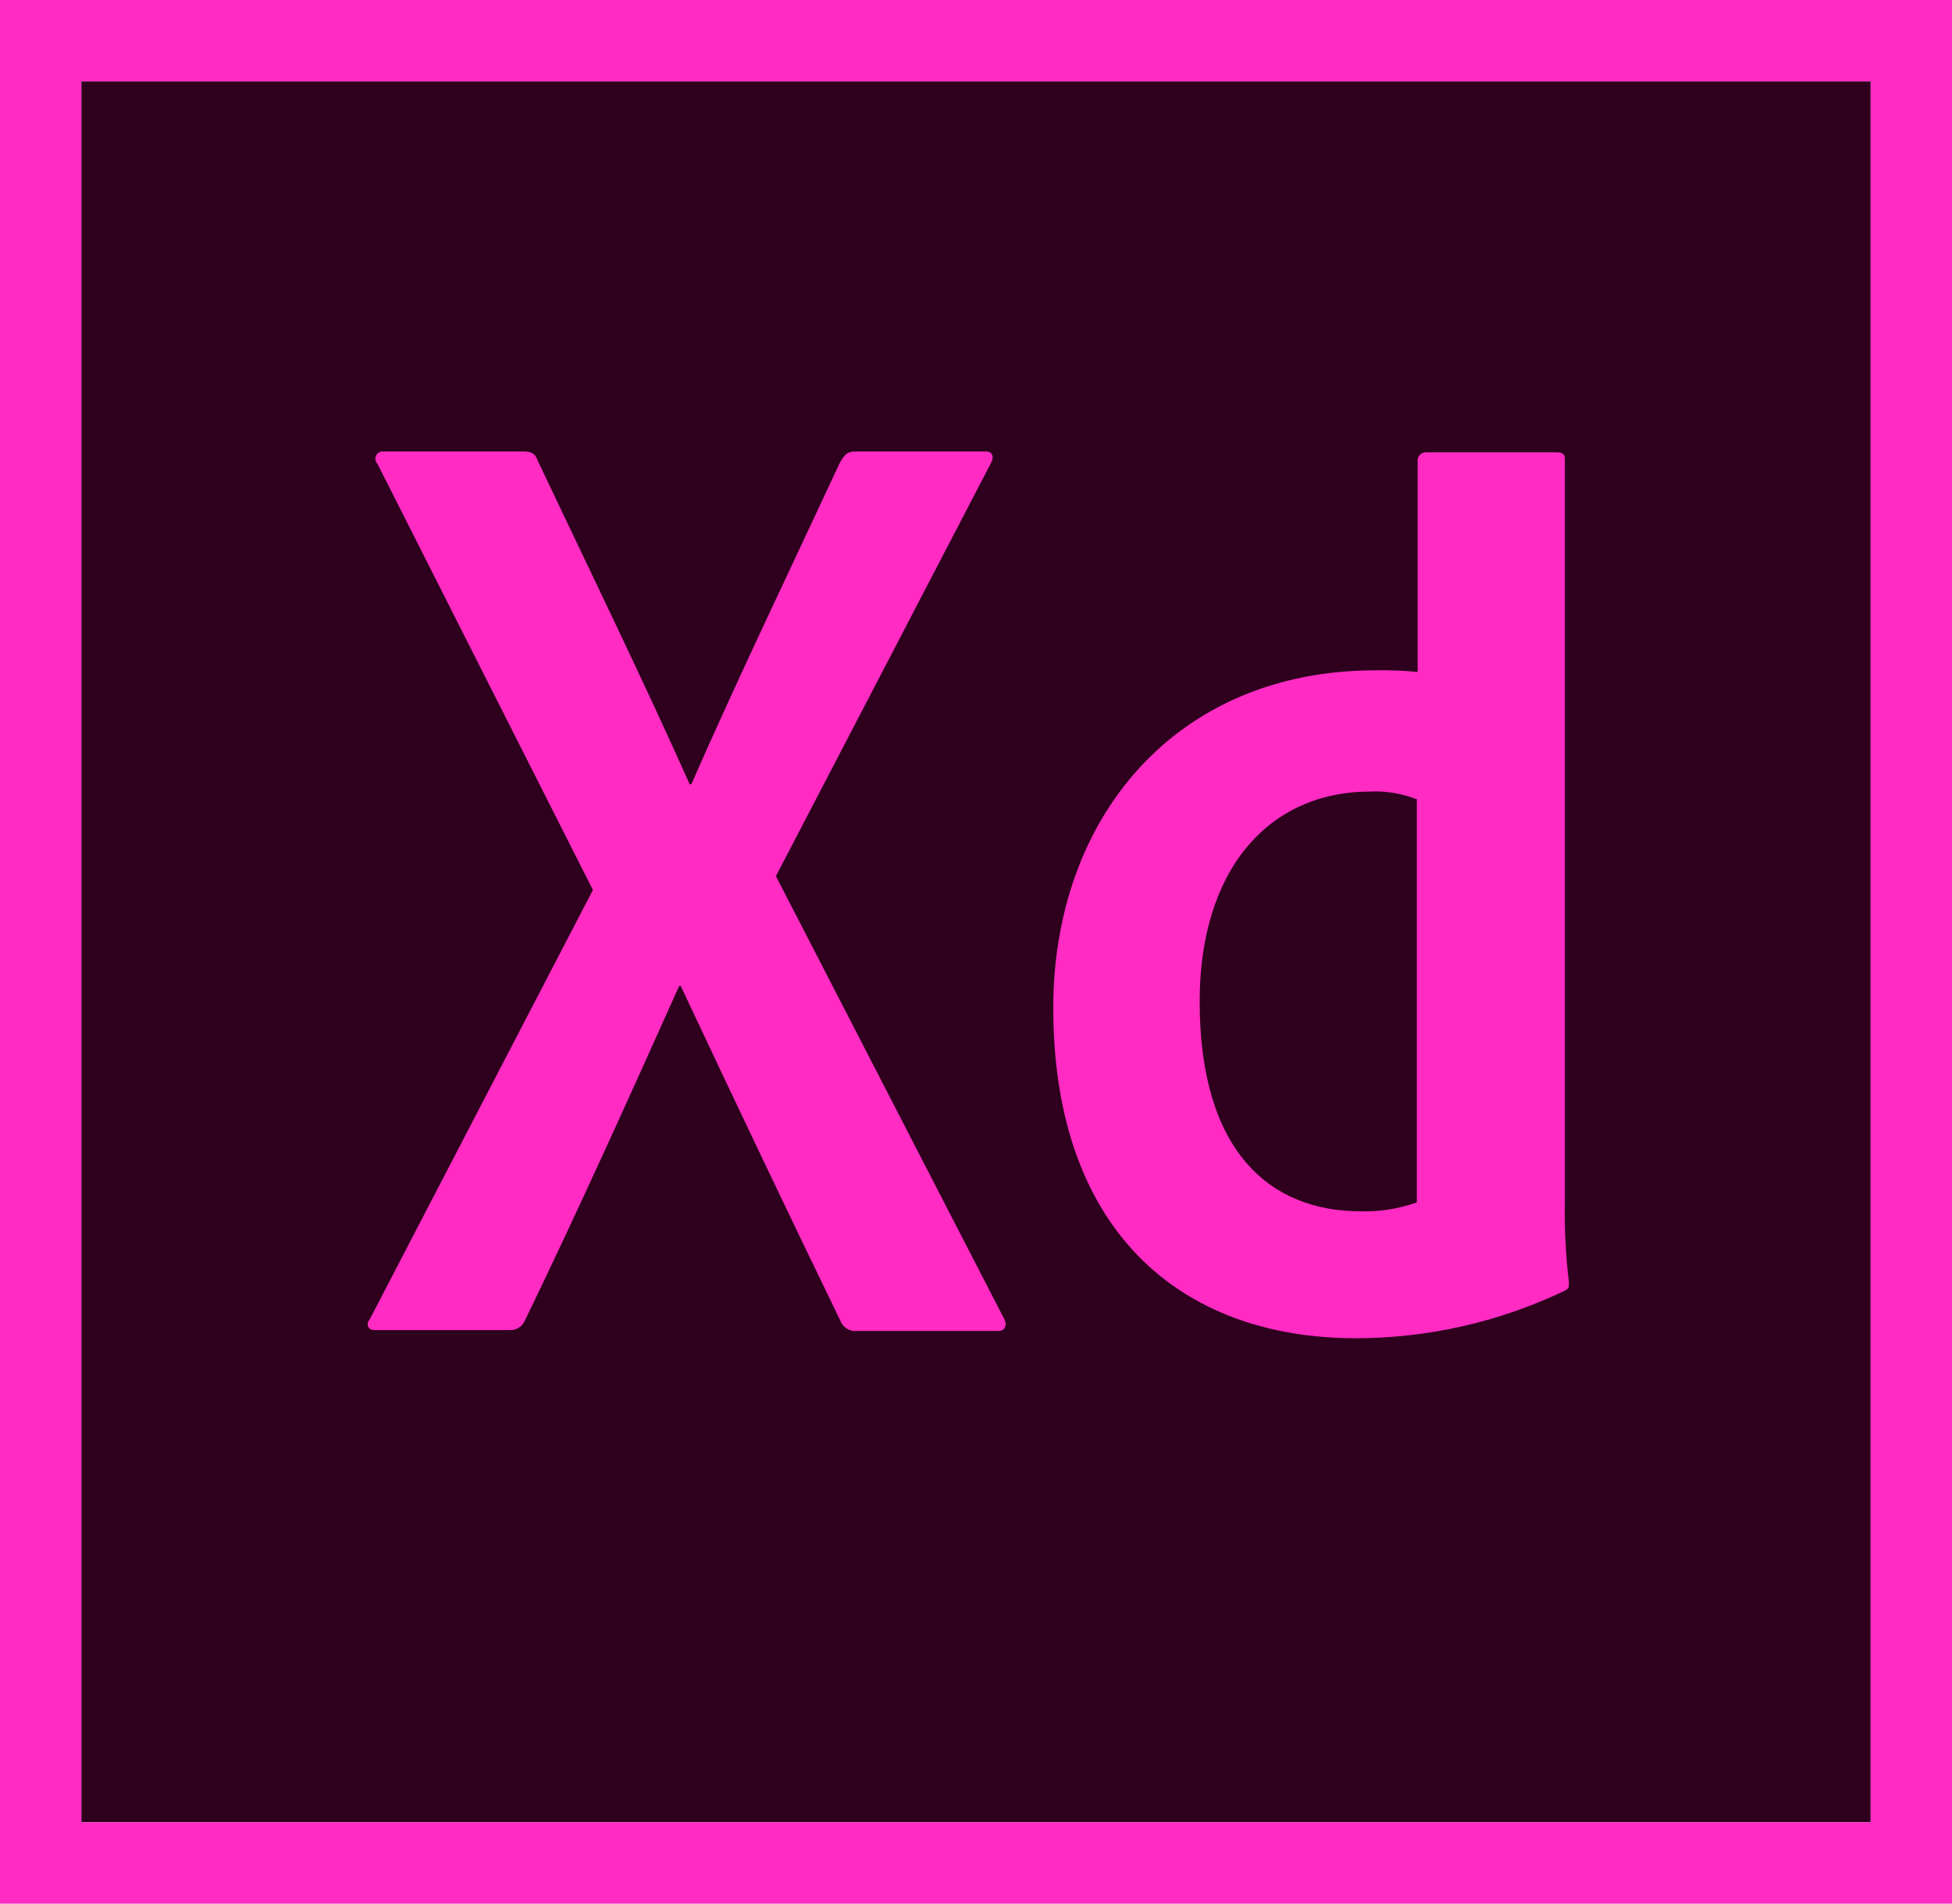
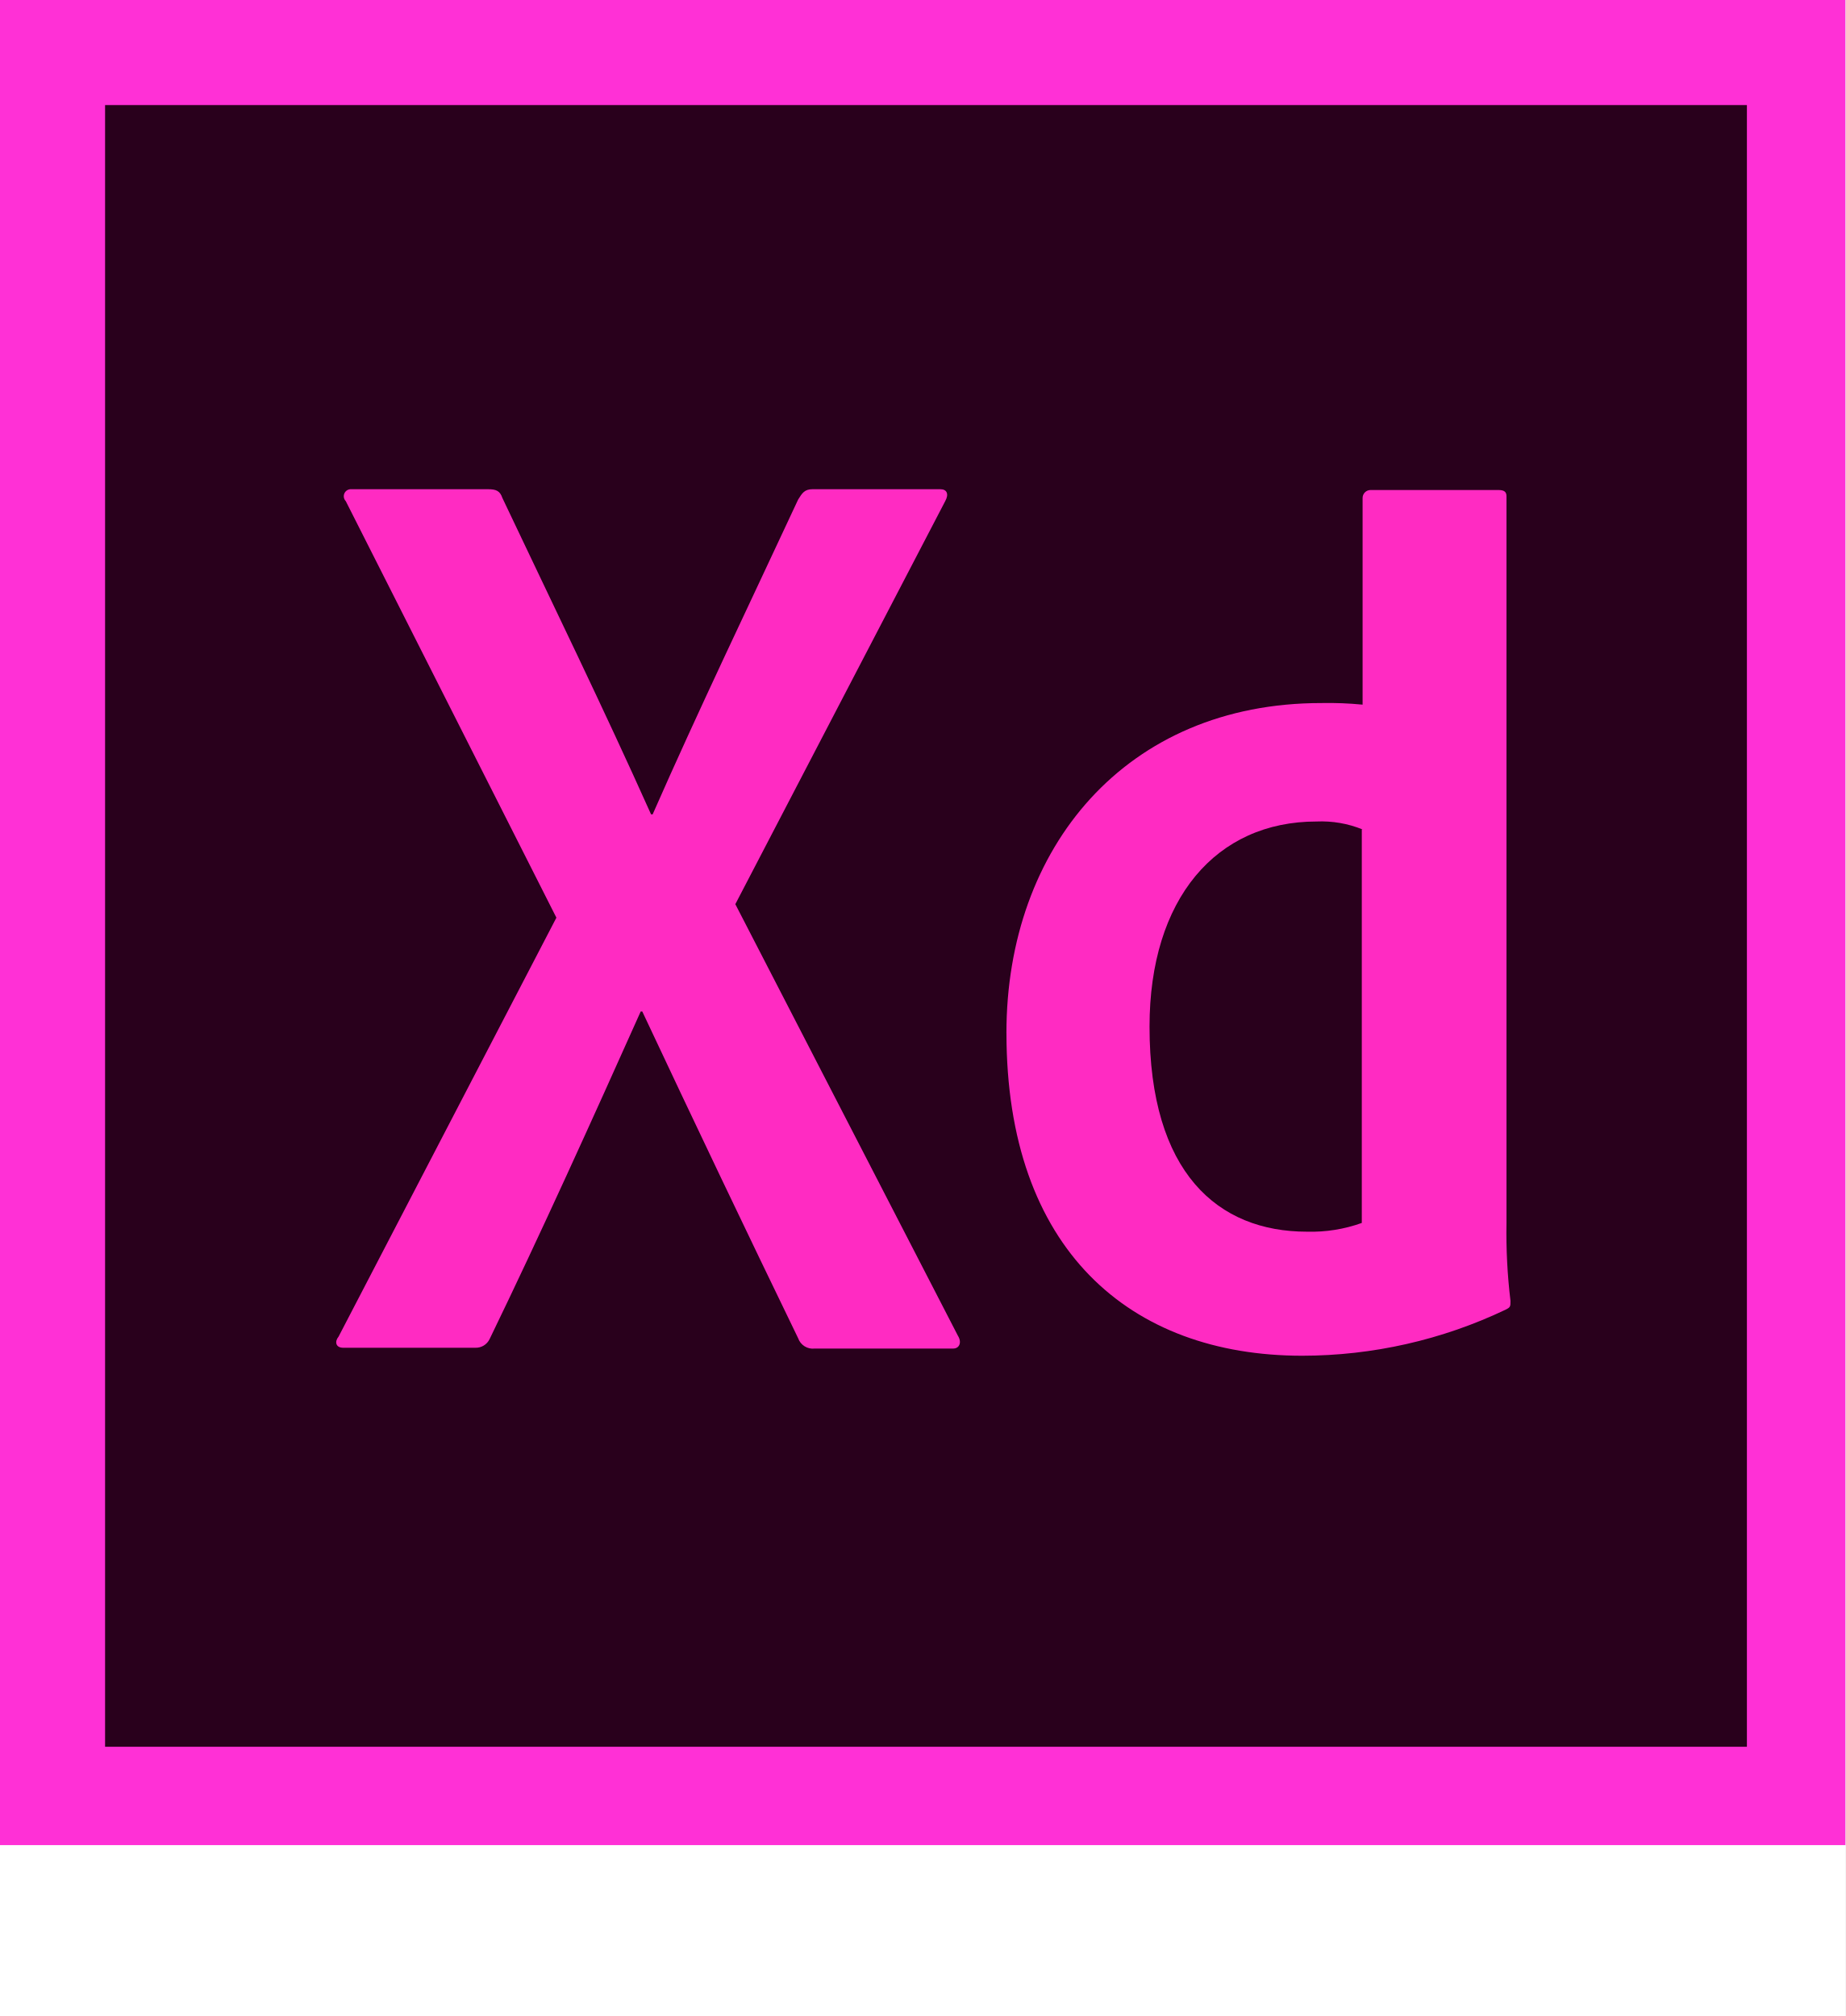
- <svg xmlns="http://www.w3.org/2000/svg" viewBox="284 186 240 234">
+ <svg xmlns="http://www.w3.org/2000/svg" id="Group_2" data-name="Group 2" viewBox="680 413 281 307">
  <defs>
    <style>
      .cls-1 {
-         fill: #2e001e;
+         fill: #ff30d6;
      }

      .cls-2 {
+         fill: #29001c;
+       }
+ 
+       .cls-3 {
        fill: #ff2bc2;
+       }
+ 
+       .cls-4 {
+         fill: #fff;
      }
    </style>
  </defs>
-   <g id="adobe-xd" transform="translate(284 186)">
-     <path id="Path_2" data-name="Path 2" class="cls-1" d="M10,10H230V224H10Z" />
-     <path id="Path_3" data-name="Path 3" class="cls-2" d="M0,0V234H240V0ZM10,10H230V224H10Z" />
-     <path id="Path_4" data-name="Path 4" class="cls-2" d="M174.3,98.3a13.731,13.731,0,0,0-5.8-1c-12.6,0-21,9.7-21,25.8,0,18.4,8.6,25.8,19.8,25.8a18.866,18.866,0,0,0,6.9-1.1V98.3Zm-44.8,25.6c0-23.3,15-41.5,39.6-41.5a44.345,44.345,0,0,1,5.2.2v-26a1,1,0,0,1,1-1h16.1c.8,0,1,.3,1,.8v91.4a71.228,71.228,0,0,0,.5,9.8c0,.7,0,.8-.6,1.1a59.567,59.567,0,0,1-25.6,5.8c-21.7,0-37.2-13.4-37.2-40.6ZM95.4,107.7l28,54.3c.5.8.2,1.6-.6,1.6H105.4a1.962,1.962,0,0,1-2.1-1.3q-9.6-19.8-19.6-41.1h-.2c-6,13.4-12.6,28-19,41.2a1.92,1.92,0,0,1-1.8,1.1H46.1c-1,0-1.1-.8-.6-1.4l27.4-52.7L46.4,57a.885.885,0,0,1,.7-1.5H64.3c1,0,1.5.2,1.8,1.1C72.4,69.9,78.8,83,84.8,96.4H85c5.8-13.2,12.2-26.5,18.3-39.6.5-.8.8-1.3,1.8-1.3h16.1c.8,0,1.1.6.6,1.5L95.4,107.7Z" />
+   <g id="Group_1" data-name="Group 1">
+     <rect id="Rectangle_1" data-name="Rectangle 1" class="cls-1" width="281" height="281" transform="translate(680 413)" />
+     <rect id="Rectangle_2" data-name="Rectangle 2" class="cls-2" width="250" height="250" transform="translate(696 429)" />
+     <path id="Path_1" data-name="Path 1" class="cls-3" d="M201.48,107.311a16.622,16.622,0,0,0-7.021-1.211c-15.253,0-25.421,11.742-25.421,31.232,0,22.274,10.411,31.232,23.969,31.232a22.838,22.838,0,0,0,8.353-1.332V107.311ZM147.248,138.3c0-28.206,18.158-50.238,47.938-50.238a53.681,53.681,0,0,1,6.295.242V56.832a1.213,1.213,0,0,1,1.211-1.211h19.49c.968,0,1.211.363,1.211.968V167.233A86.224,86.224,0,0,0,224,179.1c0,.847,0,.968-.726,1.332a72.108,72.108,0,0,1-30.99,7.021c-26.269,0-45.032-16.221-45.032-49.148Zm-41.28-19.611,33.9,65.733c.605.968.242,1.937-.726,1.937H118.073a2.375,2.375,0,0,1-2.542-1.574Q103.91,160.817,91.8,135.033h-.242c-7.263,16.221-15.253,33.9-23,49.874a2.325,2.325,0,0,1-2.179,1.332h-20.1c-1.211,0-1.332-.968-.726-1.695l33.169-63.8L46.651,57.316A1.072,1.072,0,0,1,47.5,55.5H68.32c1.211,0,1.816.242,2.179,1.332,7.626,16.1,15.374,31.958,22.637,48.18h.242c7.021-15.979,14.769-32.079,22.153-47.938.605-.968.968-1.574,2.179-1.574H137.2c.968,0,1.332.726.726,1.816Z" transform="translate(686 432)" />
  </g>
+   <rect id="Rectangle_3" data-name="Rectangle 3" class="cls-4" width="281" height="26" transform="translate(680 694)" />
</svg>
